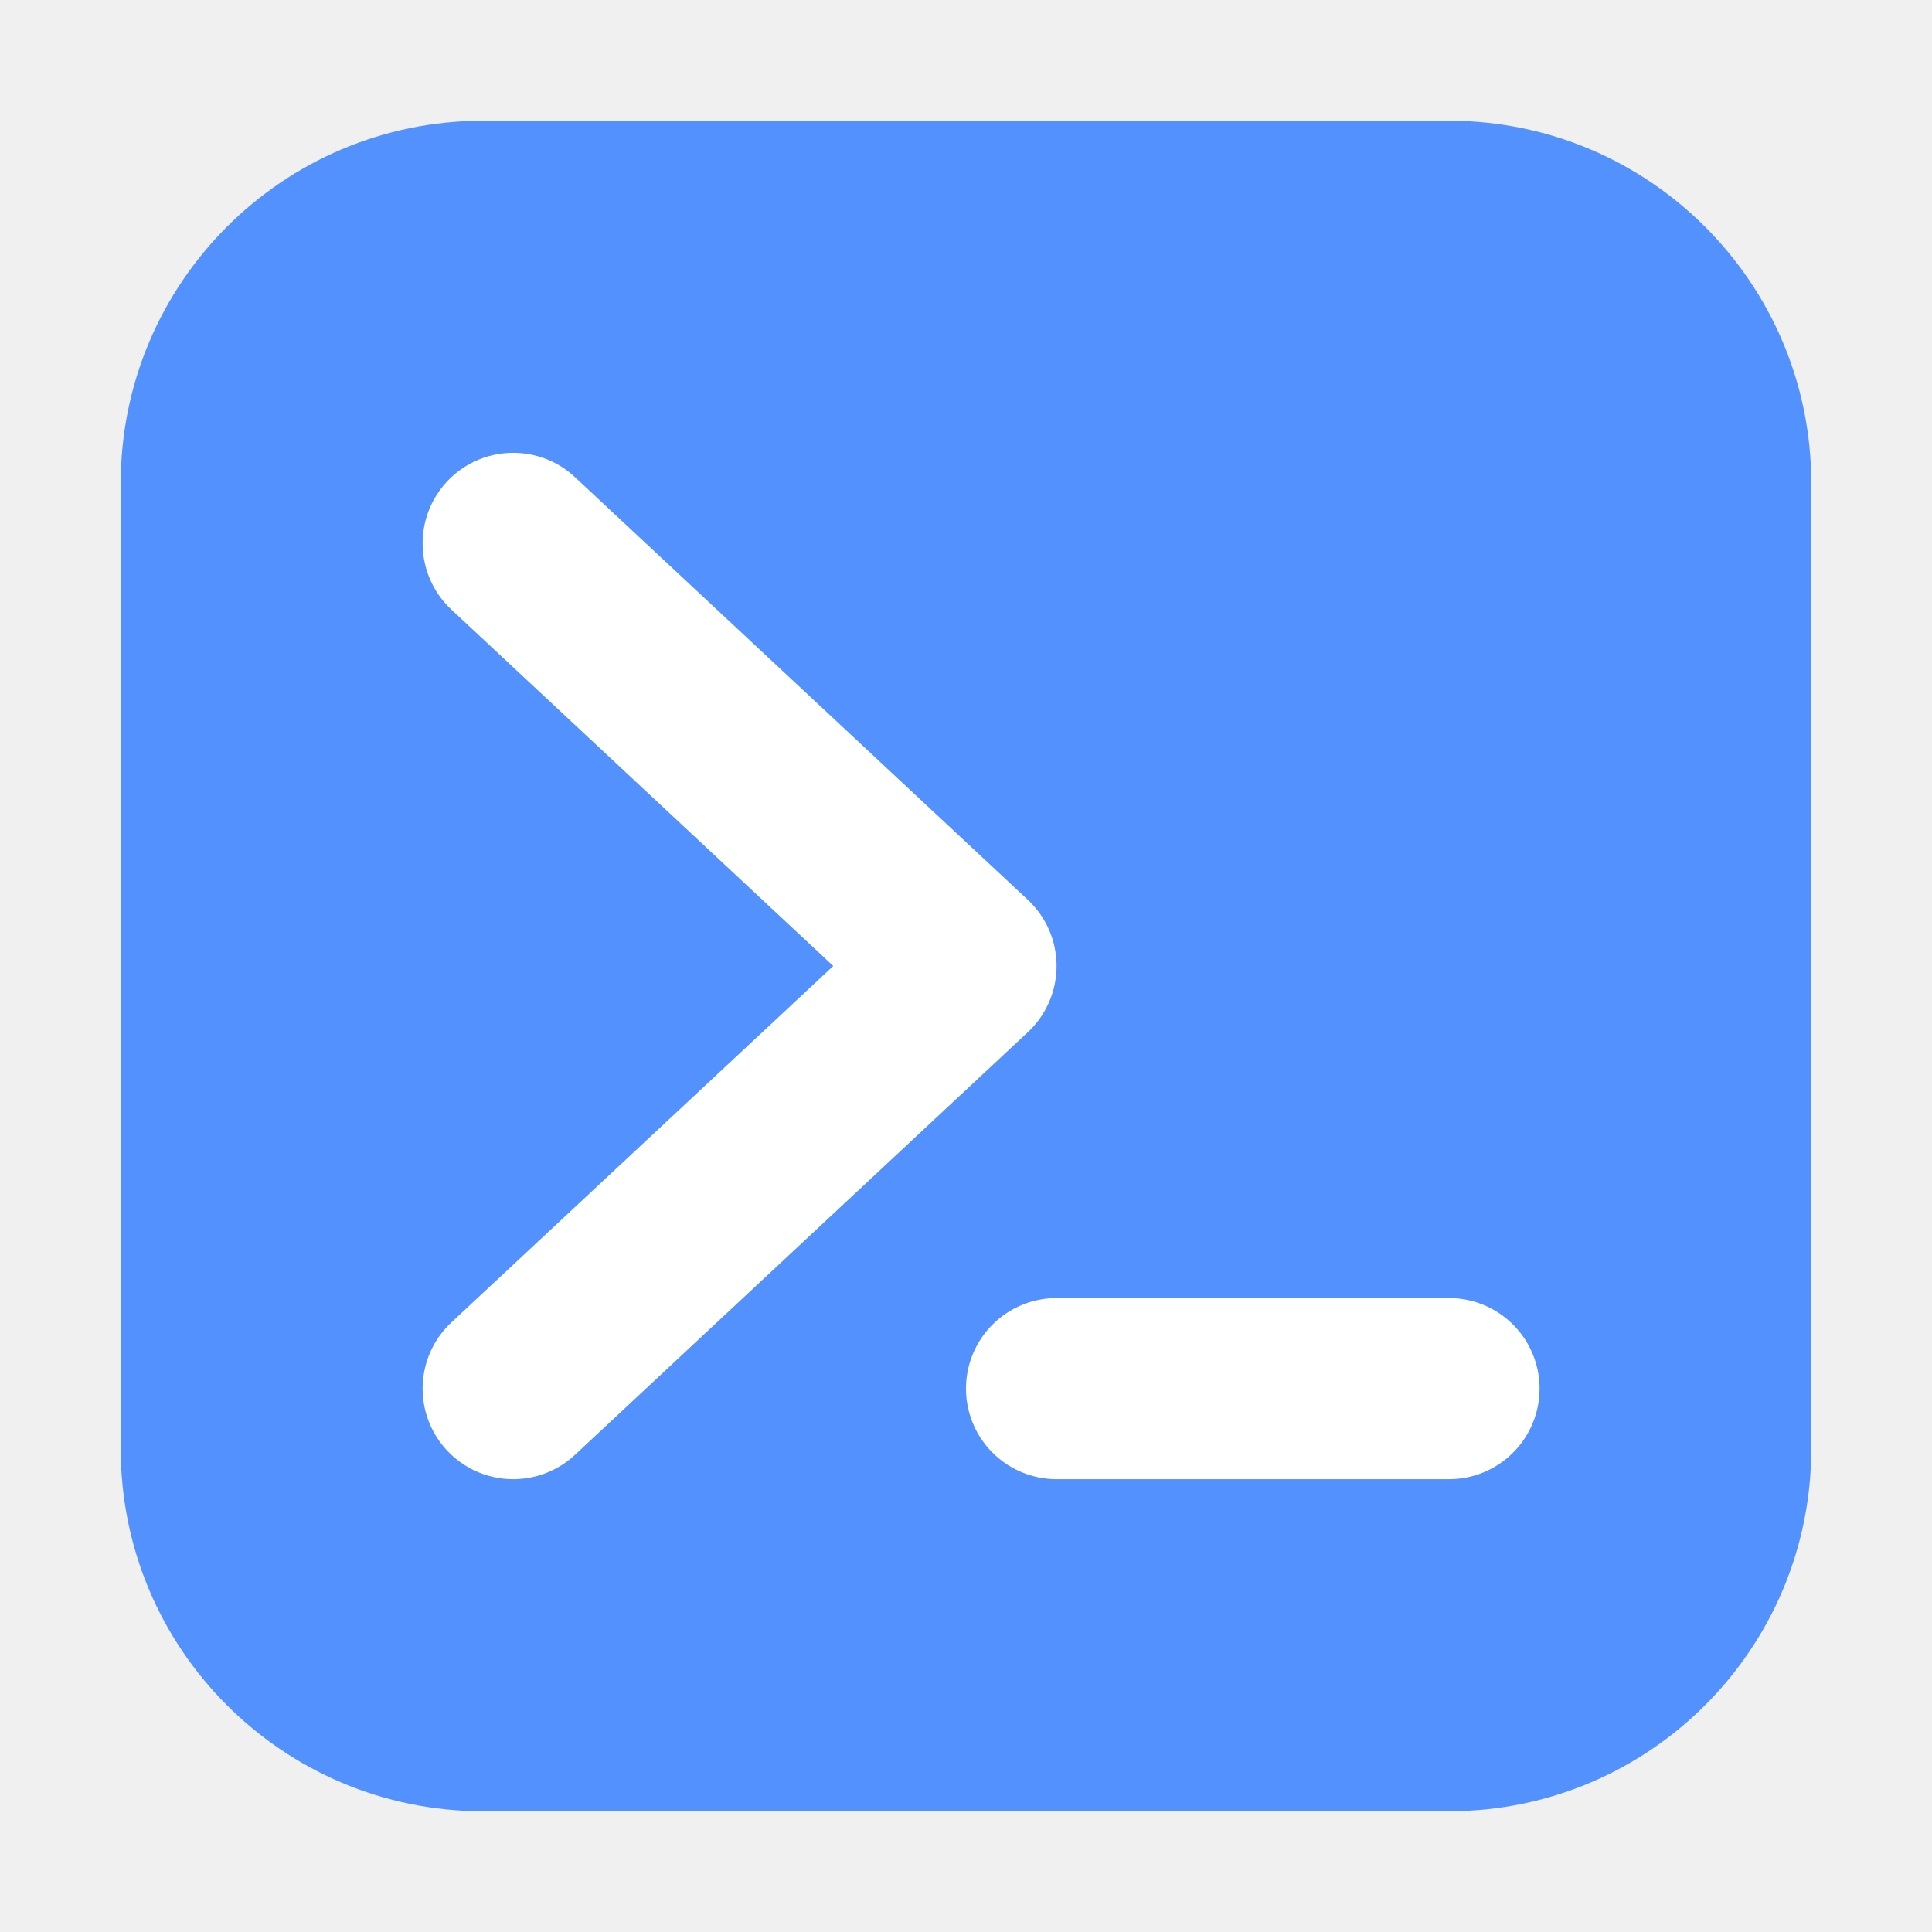
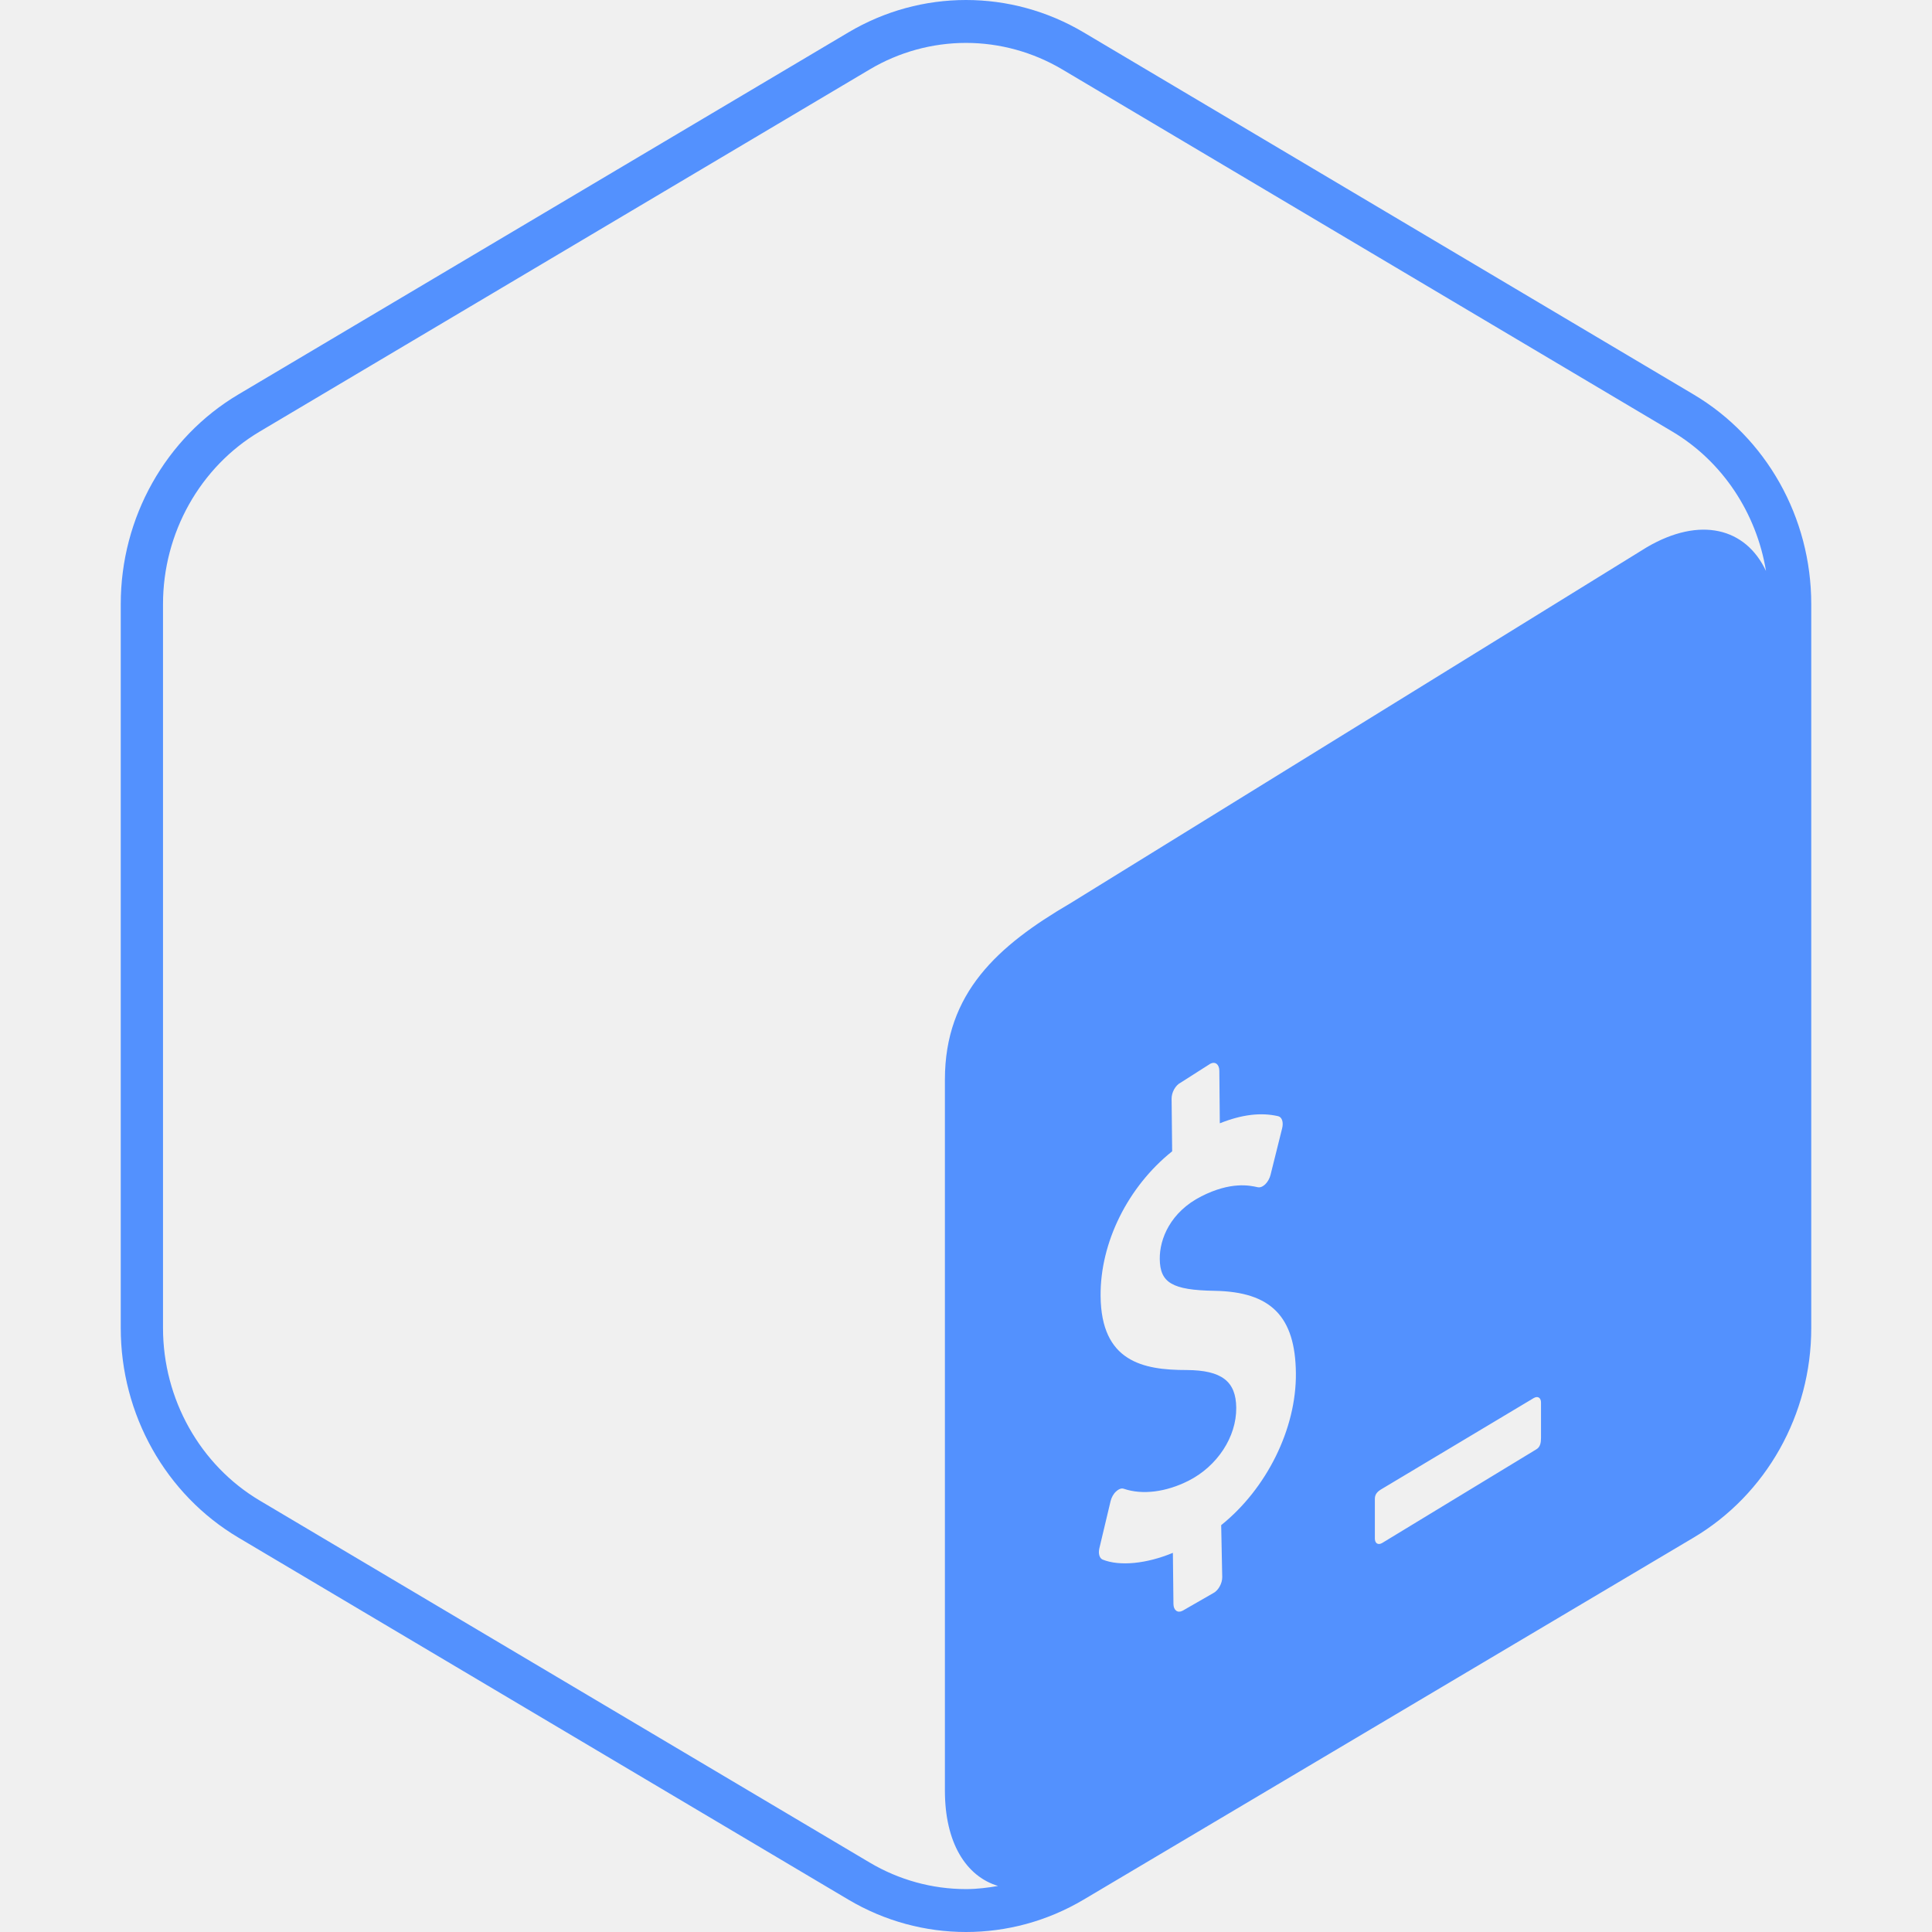
- <svg xmlns="http://www.w3.org/2000/svg" viewBox="0 0 64 64" role="img" aria-labelledby="title">
-   <rect x="4" y="4" width="56" height="56" rx="12" fill="#5391fe" />
-   <path d="m17 18 15 14-15 14" fill="none" stroke="#fff" stroke-width="6" stroke-linecap="round" stroke-linejoin="round" />
-   <path d="M35 46h13" stroke="#fff" stroke-width="6" stroke-linecap="round" />
+ <svg xmlns="http://www.w3.org/2000/svg" fill="#5391FE" role="img" viewBox="0 0 24 24">
+   <path d="M21.038,4.9l-7.577-4.498C13.009,0.134,12.505,0,12,0c-0.505,0-1.009,0.134-1.462,0.403L2.961,4.9 C2.057,5.437,1.5,6.429,1.5,7.503v8.995c0,1.073,0.557,2.066,1.462,2.603l7.577,4.497C10.991,23.866,11.495,24,12,24 c0.505,0,1.009-0.134,1.461-0.402l7.577-4.497c0.904-0.537,1.462-1.529,1.462-2.603V7.503C22.5,6.429,21.943,5.437,21.038,4.9z M15.17,18.946l0.013,0.646c0.001,0.078-0.05,0.167-0.111,0.198l-0.383,0.22c-0.061,0.031-0.111-0.007-0.112-0.085L14.57,19.29 c-0.328,0.136-0.66,0.169-0.872,0.084c-0.04-0.016-0.057-0.075-0.041-0.142l0.139-0.584c0.011-0.046,0.036-0.092,0.069-0.121 c0.012-0.011,0.024-0.02,0.036-0.026c0.022-0.011,0.043-0.014,0.062-0.006c0.229,0.077,0.521,0.041,0.802-0.101 c0.357-0.181,0.596-0.545,0.592-0.907c-0.003-0.328-0.181-0.465-0.613-0.468c-0.55,0.001-1.064-0.107-1.072-0.917 c-0.007-0.667,0.34-1.361,0.889-1.8l-0.007-0.652c-0.001-0.08,0.048-0.168,0.111-0.2l0.37-0.236 c0.061-0.031,0.111,0.007,0.112,0.087l0.006,0.653c0.273-0.109,0.511-0.138,0.726-0.088c0.047,0.012,0.067,0.076,0.048,0.151 l-0.144,0.578c-0.011,0.044-0.036,0.088-0.065,0.116c-0.012,0.012-0.025,0.021-0.038,0.028c-0.019,0.01-0.038,0.013-0.057,0.009 c-0.098-0.022-0.332-0.073-0.699,0.113c-0.385,0.195-0.52,0.53-0.517,0.778c0.003,0.297,0.155,0.387,0.681,0.396 c0.7,0.012,1.003,0.318,1.01,1.023C16.105,17.747,15.736,18.491,15.17,18.946z M19.143,17.859c0,0.06-0.008,0.116-0.058,0.145 l-1.916,1.164c-0.05,0.029-0.09,0.004-0.09-0.056v-0.494c0-0.06,0.037-0.093,0.087-0.122l1.887-1.129 c0.05-0.029,0.09-0.004,0.09,0.056V17.859z M20.459,6.797l-7.168,4.427c-0.894,0.523-1.553,1.109-1.553,2.187v8.833 c0,0.645,0.26,1.063,0.66,1.184c-0.131,0.023-0.264,0.039-0.398,0.039c-0.42,0-0.833-0.114-1.197-0.33L3.226,18.64 c-0.741-0.44-1.201-1.261-1.201-2.142V7.503c0-0.881,0.46-1.702,1.201-2.142l7.577-4.498c0.363-0.216,0.777-0.33,1.197-0.33 c0.419,0,0.833,0.114,1.197,0.33l7.577,4.498c0.624,0.371,1.046,1.013,1.164,1.732C21.686,6.557,21.12,6.411,20.459,6.797z" />
</svg>
